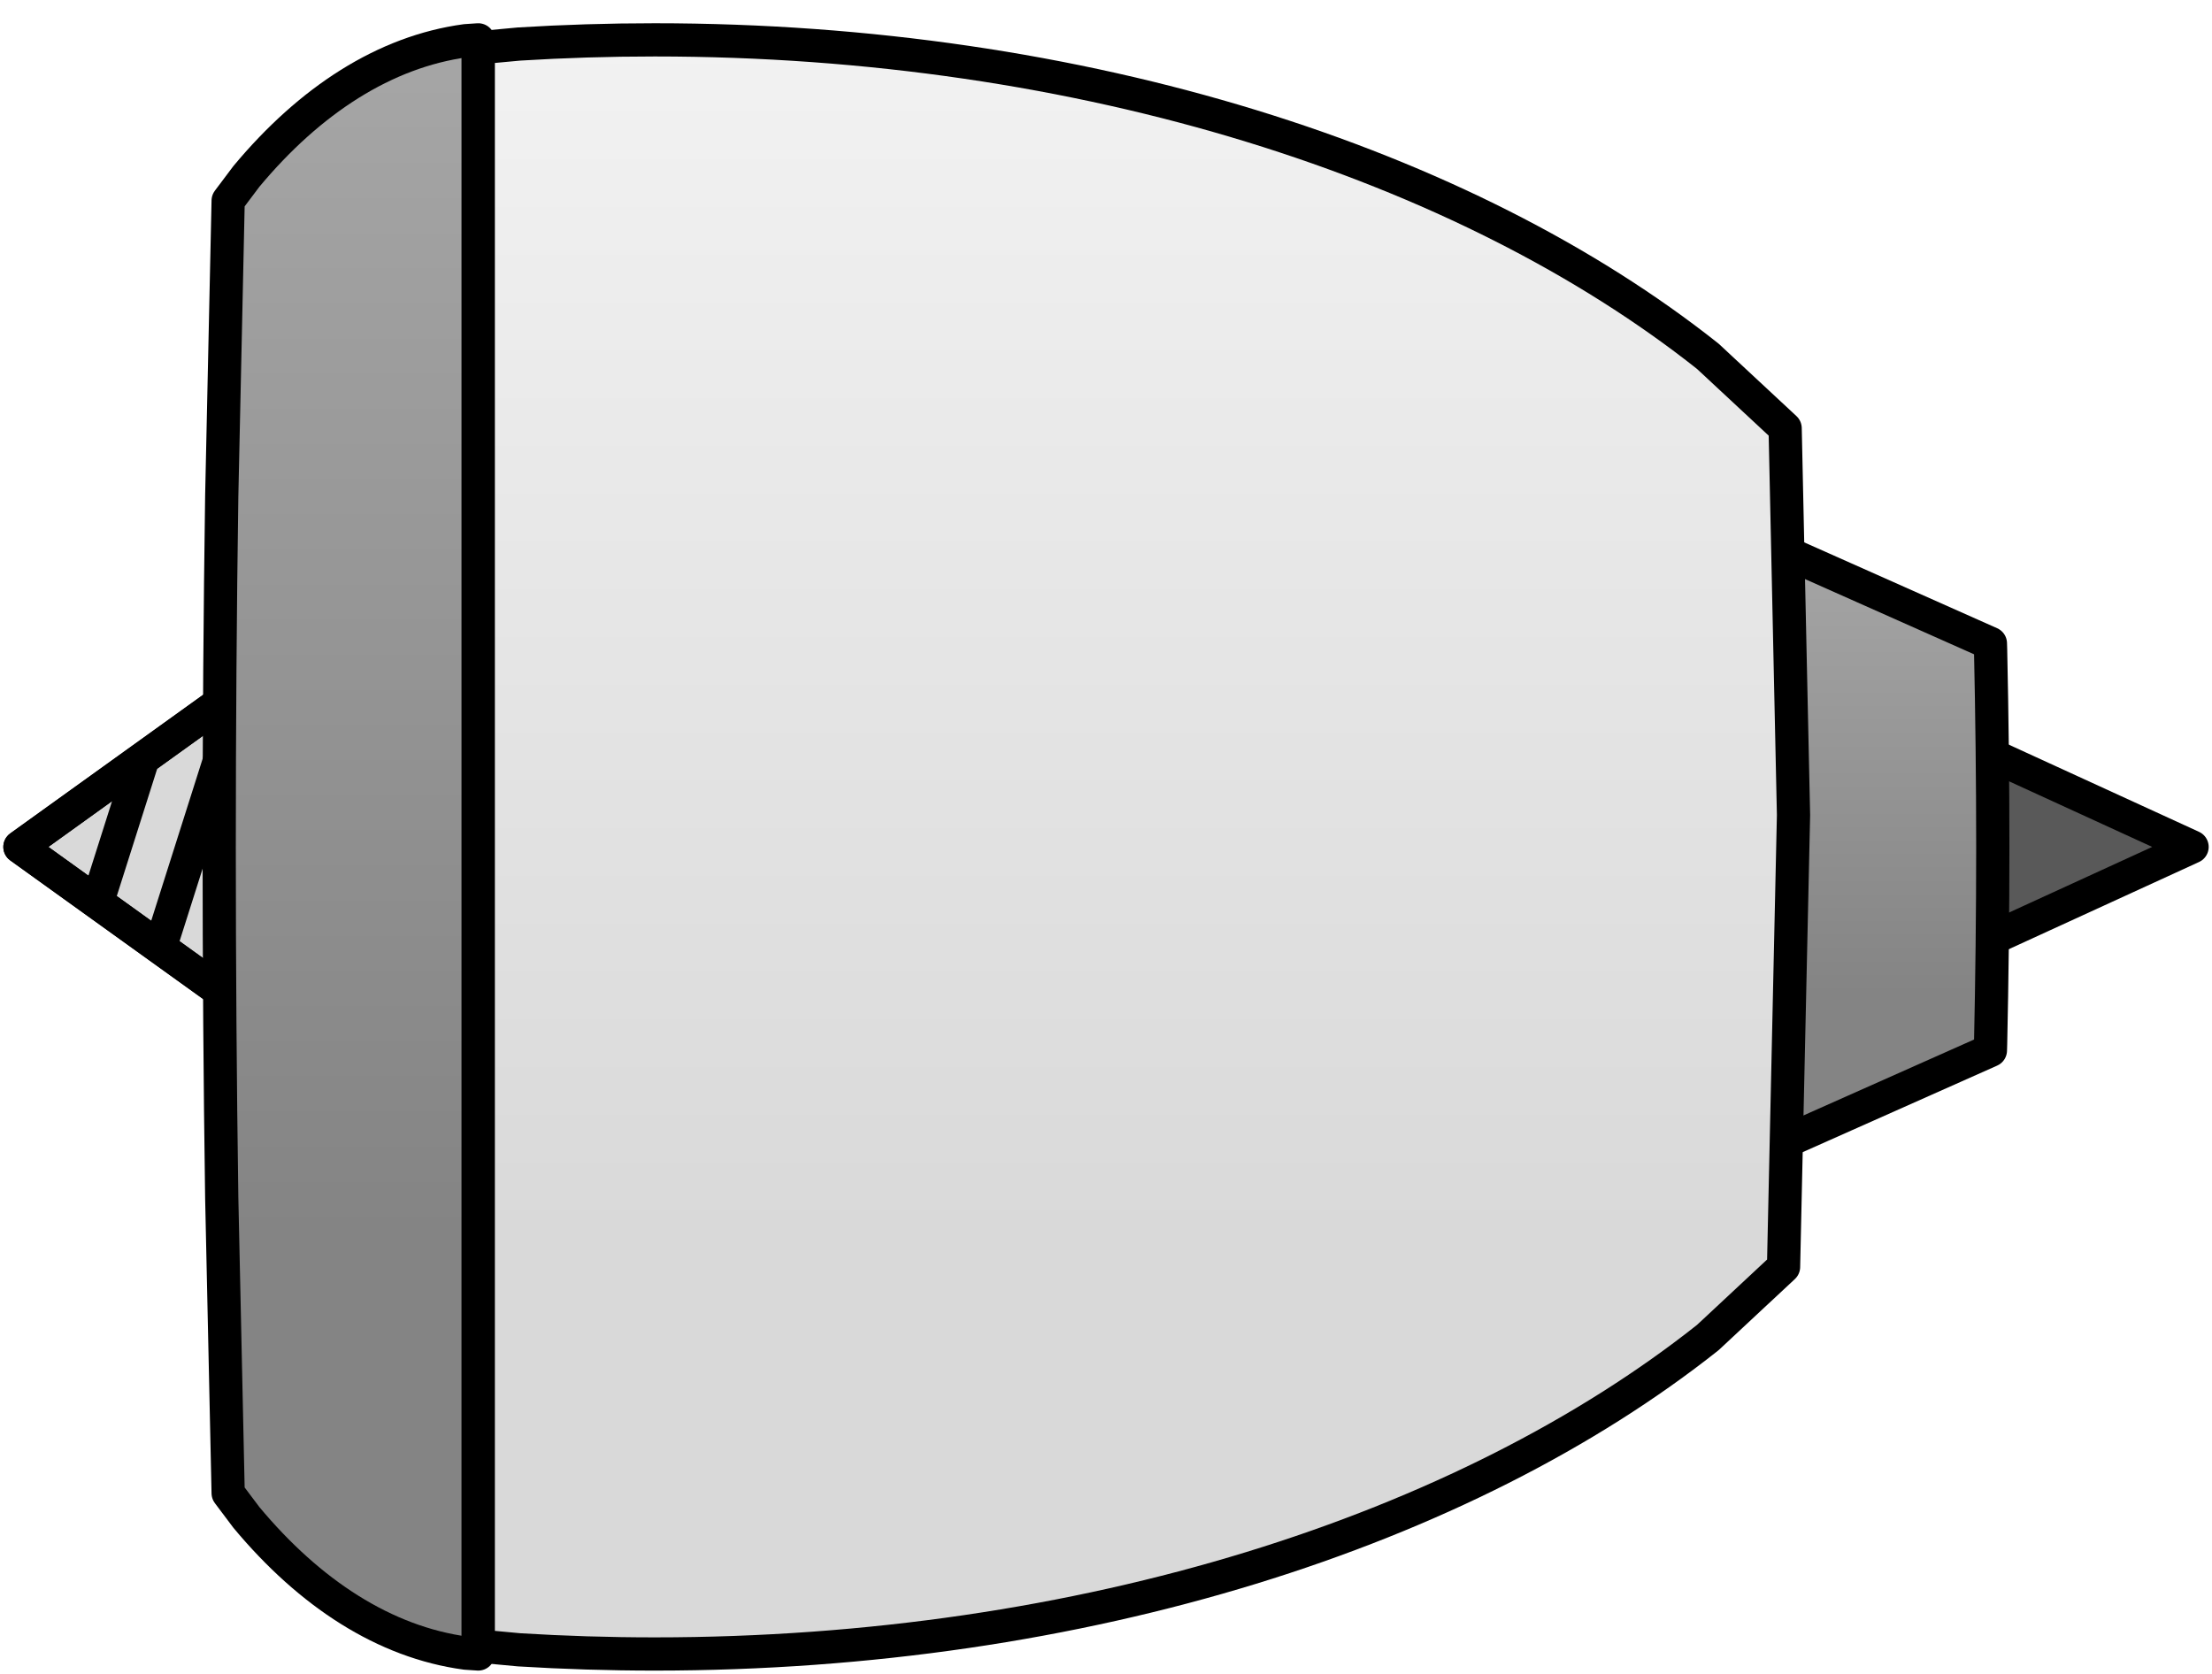
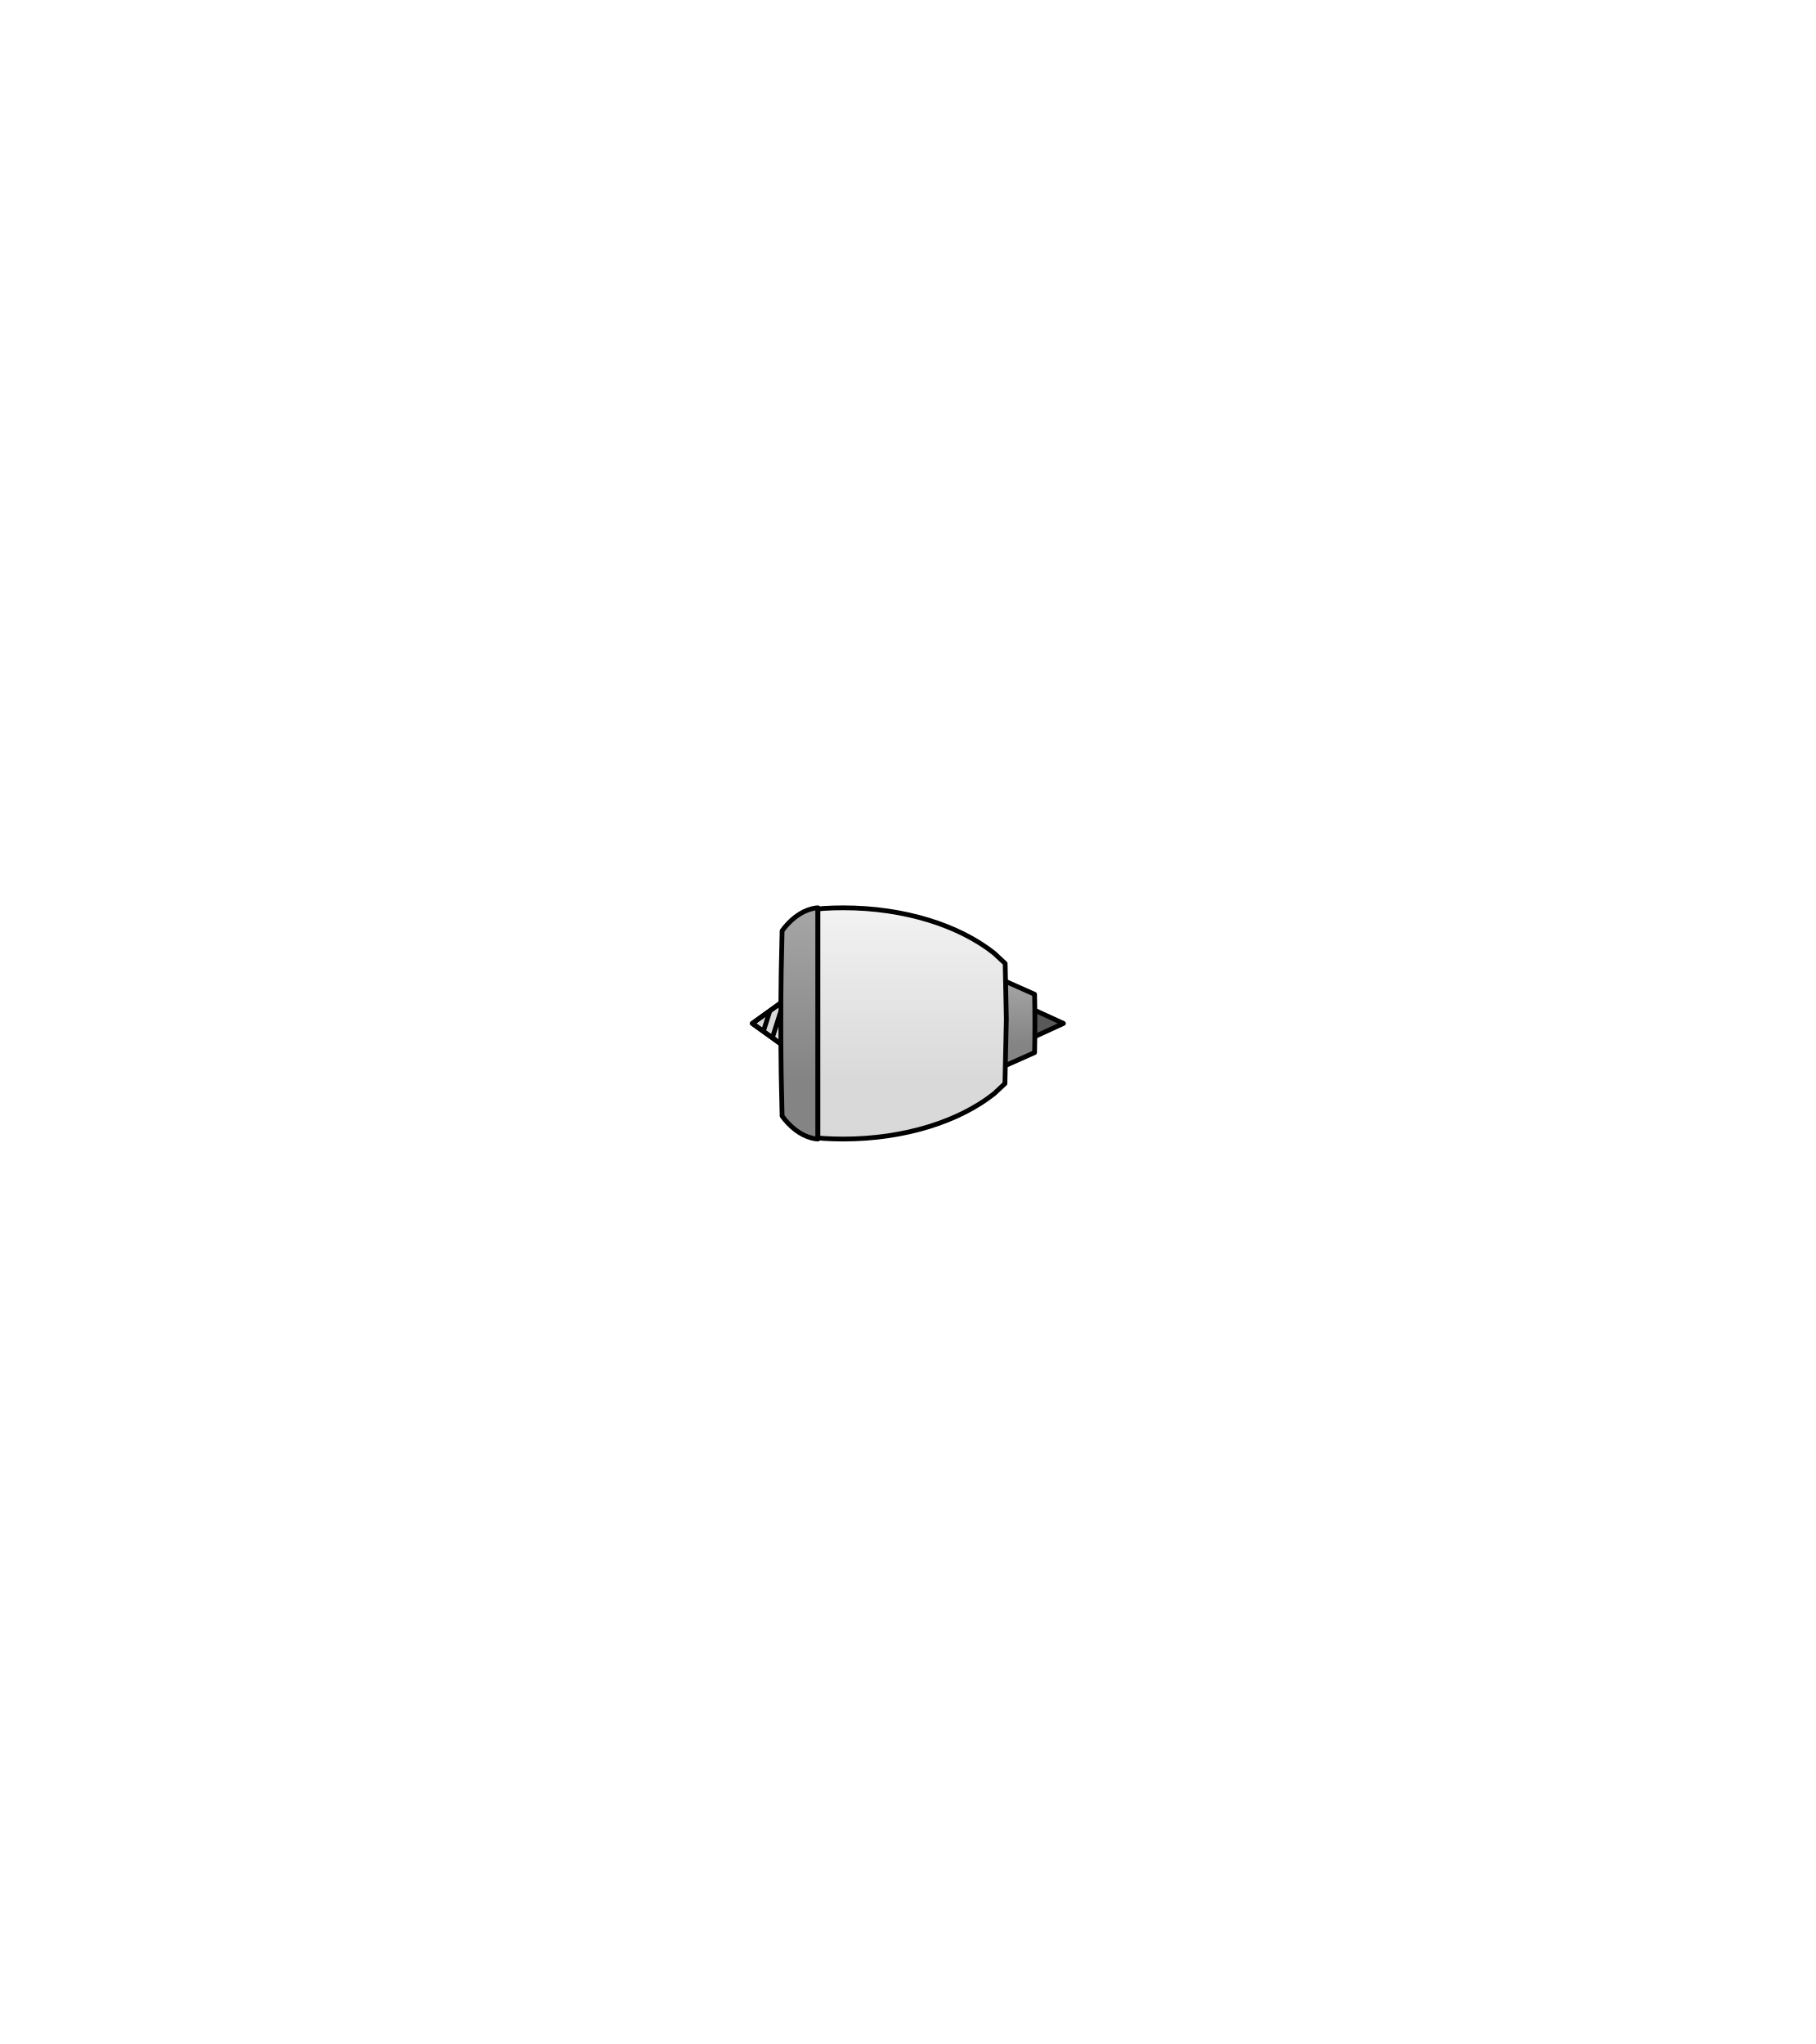
- <svg xmlns="http://www.w3.org/2000/svg" width="111" height="84" overflow="hidden">
+ <svg xmlns="http://www.w3.org/2000/svg" width="636.0px" height="716.0px" overflow="hidden" viewBox="-262.5 -316.0 636.0 716.0">
+   <rect id="bounding-box" x="-262.5" y="-316.0" width="636.0" height="716.0" fill="none" pointer-events="all" />
  <defs>
    <linearGradient x1="948.5" y1="391" x2="948.5" y2="472" gradientUnits="userSpaceOnUse" spreadMethod="reflect" id="fill0">
      <stop offset="0" stop-color="#A6A6A6" />
      <stop offset="0.74" stop-color="#848484" />
      <stop offset="0.83" stop-color="#848484" />
      <stop offset="1" stop-color="#848484" />
    </linearGradient>
    <linearGradient x1="1025" y1="416" x2="1025" y2="447" gradientUnits="userSpaceOnUse" spreadMethod="reflect" id="fill1">
      <stop offset="0" stop-color="#A6A6A6" />
      <stop offset="0.74" stop-color="#848484" />
      <stop offset="0.83" stop-color="#848484" />
      <stop offset="1" stop-color="#848484" />
    </linearGradient>
    <linearGradient x1="988" y1="391" x2="988" y2="472" gradientUnits="userSpaceOnUse" spreadMethod="reflect" id="fill2">
      <stop offset="0" stop-color="#F2F2F2" />
      <stop offset="0.74" stop-color="#D9D9D9" />
      <stop offset="0.83" stop-color="#D9D9D9" />
      <stop offset="1" stop-color="#D9D9D9" />
    </linearGradient>
  </defs>
  <g transform="translate(-931 -389)">
    <path d="M948 443 932 431.5 948 420Z" stroke="#000000" stroke-width="1.667" stroke-linecap="round" stroke-linejoin="round" stroke-miterlimit="10" fill="#D9D9D9" fill-rule="evenodd" />
    <path d="M0 0 2.197 6.922" stroke="#000000" stroke-width="1.667" stroke-miterlimit="8" fill="none" fill-rule="evenodd" transform="matrix(-1 0 0 1 938.197 427)" />
    <path d="M0 0 4.337 13.663" stroke="#000000" stroke-width="1.667" stroke-miterlimit="8" fill="none" fill-rule="evenodd" transform="matrix(-1 0 0 1 943.337 423)" />
    <path d="M0 0 5.06 15.943" stroke="#A6A6A6" stroke-width="1.667" stroke-miterlimit="8" fill="none" fill-rule="evenodd" transform="matrix(-1 0 0 1 948.06 423)" />
    <path d="M948 443 932 431.5 948 420Z" stroke="#000000" stroke-width="1.667" stroke-linecap="round" stroke-linejoin="round" stroke-miterlimit="10" fill="none" fill-rule="evenodd" />
    <path d="M1029 426 1041 431.5 1029 437Z" stroke="#000000" stroke-width="1.667" stroke-linecap="round" stroke-linejoin="round" stroke-miterlimit="10" fill="#595959" fill-rule="evenodd" />
    <path d="M955 391 955 472 954.37 471.958C950.312 471.409 946.551 468.974 943.363 465.146L942.449 463.93 942.127 449.109C942.043 443.319 942 437.445 942 431.5 942 425.555 942.043 419.681 942.127 413.891L942.449 399.07 943.363 397.854C946.551 394.026 950.312 391.591 954.37 391.042Z" stroke="#000000" stroke-width="1.667" stroke-linecap="round" stroke-linejoin="round" stroke-miterlimit="10" fill="url(#fill0)" fill-rule="evenodd" />
    <path d="M1019 416 1030.88 421.287 1030.89 421.617C1030.96 424.866 1031 428.163 1031 431.5 1031 434.837 1030.96 438.134 1030.89 441.383L1030.88 441.713 1019 447Z" stroke="#000000" stroke-width="1.667" stroke-linecap="round" stroke-linejoin="round" stroke-miterlimit="10" fill="url(#fill1)" fill-rule="evenodd" />
    <path d="M963.855 391C985.389 391 1004.53 397.225 1016.7 406.88L1020.58 410.491 1021 429.901 1020.5 452.576 1016.7 456.12C1004.53 465.775 985.389 472 963.855 472 961.558 472 959.288 471.929 957.051 471.791L955 471.6 955 391.4 957.051 391.209C959.288 391.071 961.558 391 963.855 391Z" stroke="#000000" stroke-width="1.667" stroke-linecap="round" stroke-linejoin="round" stroke-miterlimit="10" fill="url(#fill2)" fill-rule="evenodd" />
  </g>
</svg>
